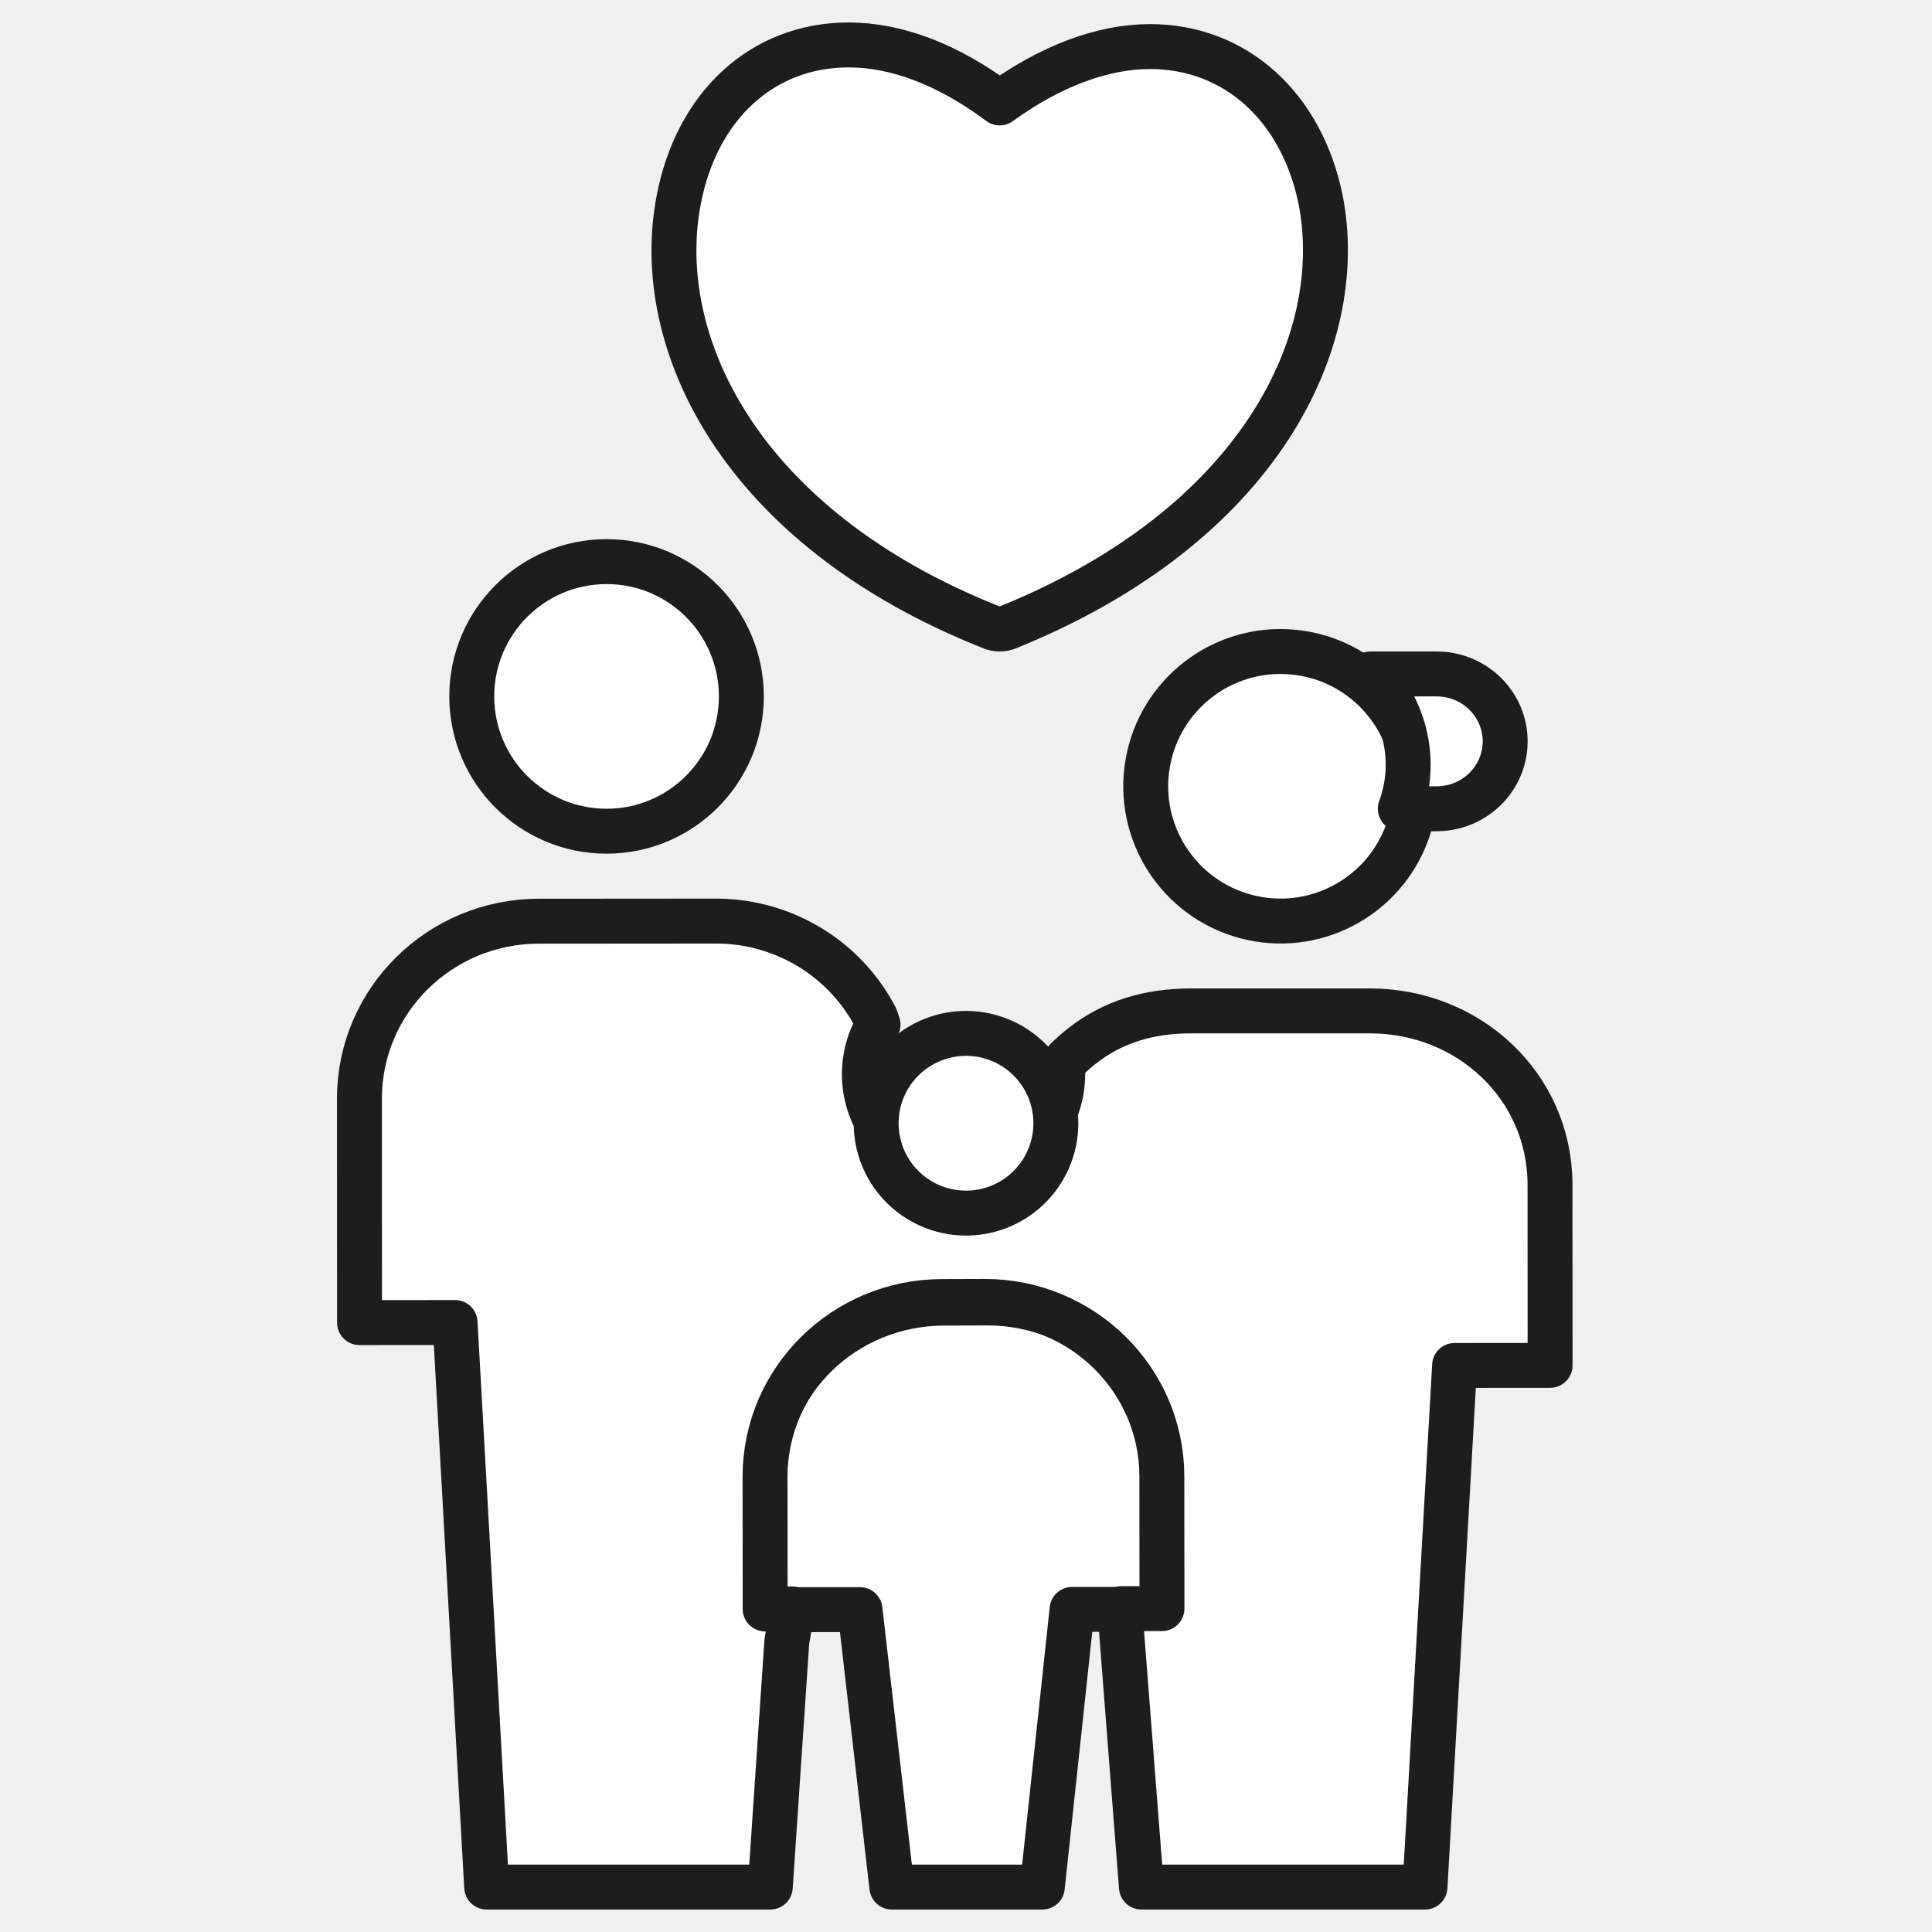
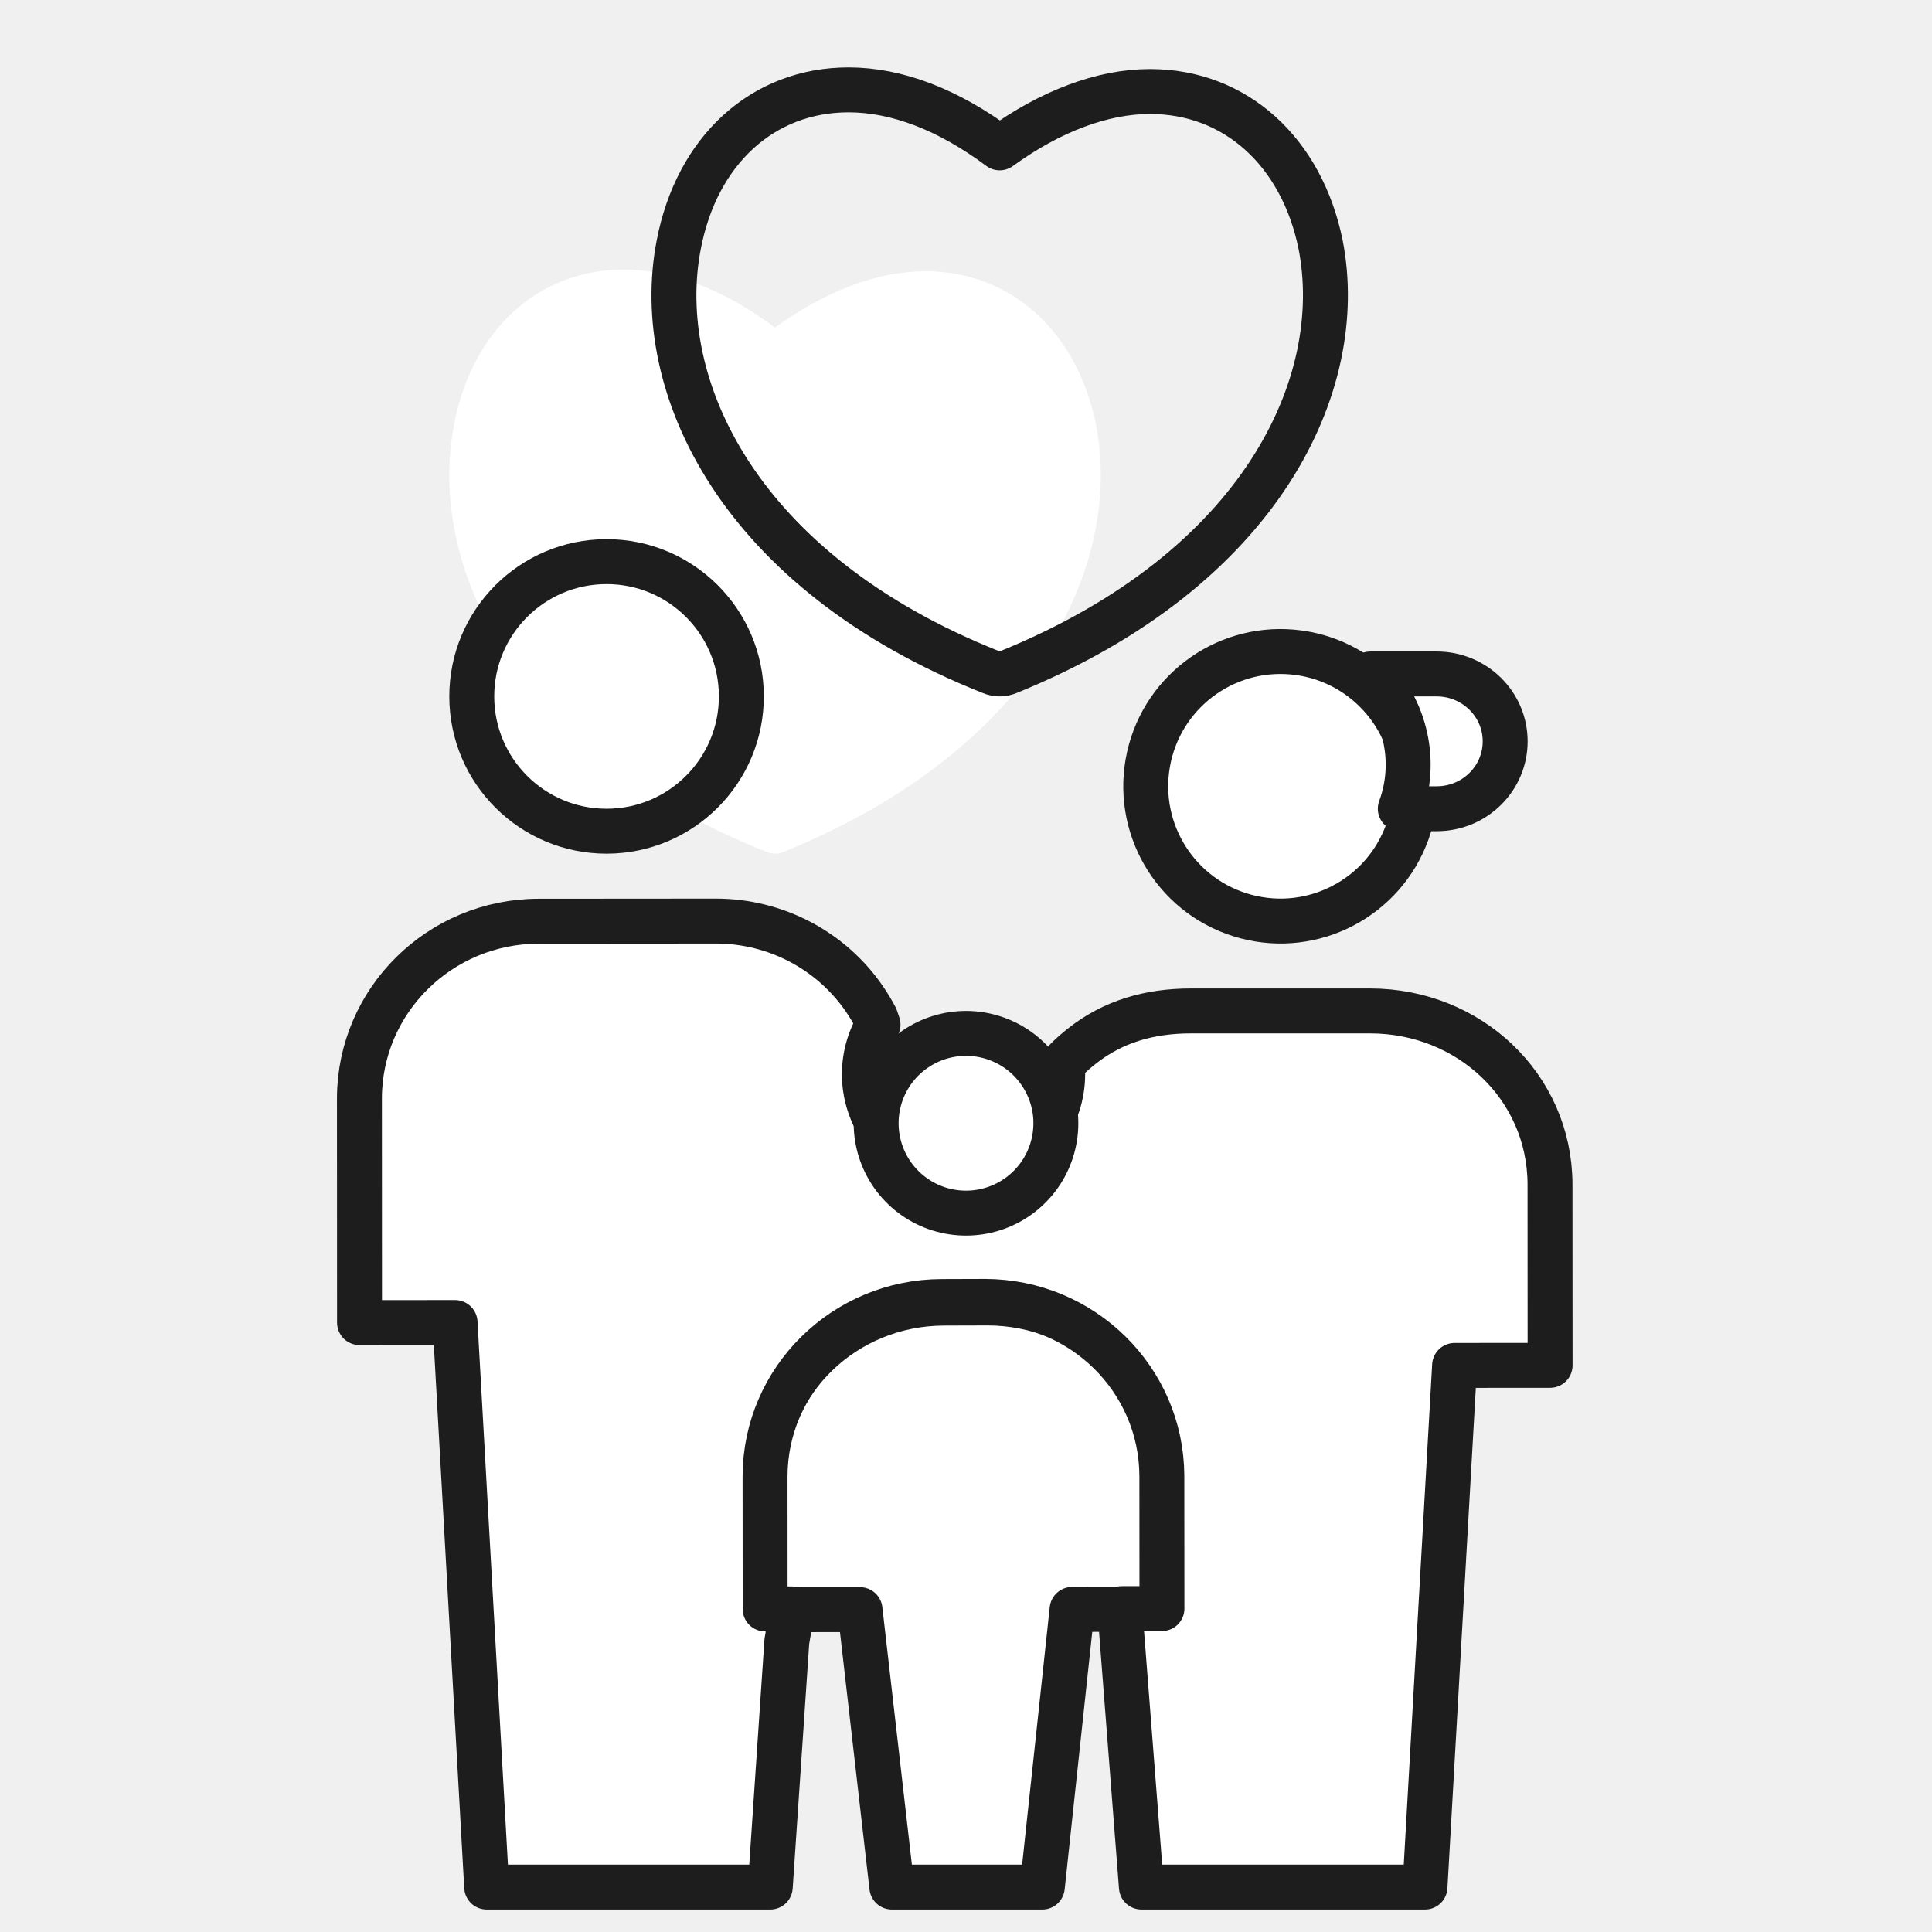
<svg xmlns="http://www.w3.org/2000/svg" width="86px" height="86px" viewBox="0 0 86 86" version="1.1">
  <g id="category-family-entertainment" stroke="none" stroke-width="1" fill="none" fill-rule="evenodd">
-     <g id="family-(1)-copy" transform="translate(16, 2)">
-       <path d="M42.789,6.908 C43.988,13.092 40.171,21.345 28.862,25.927 C28.629,26.024 28.368,26.024 28.135,25.927 C16.863,21.454 13.009,13.163 14.21,6.908 C15.01,2.691 17.954,0 21.773,0 C23.917,0 26.207,0.873 28.499,2.582 C30.754,0.945 33.08,0.073 35.19,0.073 C39.007,0.073 41.952,2.763 42.789,6.908 Z" id="Path-Copy" fill="#FFFFFF" />
+     <g id="family-(1)-copy" transform="translate(16, 4)">
+       <path d="M32.789,14.908 C33.988,21.092 30.171,29.345 18.862,33.927 C18.629,34.024 18.368,34.024 18.135,33.927 C6.863,29.454 3.009,21.163 4.21,14.908 C5.01,10.691 7.954,8 11.773,8 C13.917,8 16.207,8.873 18.499,10.582 C20.754,8.945 23.08,8.073 25.19,8.073 C29.007,8.073 31.952,10.763 32.789,14.908 Z" id="Path-Copy" fill="#FFFFFF" />
      <path d="M42.789,6.908 C43.988,13.092 40.171,21.345 28.862,25.927 C28.629,26.024 28.368,26.024 28.135,25.927 C16.863,21.454 13.009,13.163 14.21,6.908 C15.01,2.691 17.954,0 21.773,0 C23.917,0 26.207,0.873 28.499,2.582 C30.754,0.945 33.08,0.073 35.19,0.073 C39.007,0.073 41.952,2.763 42.789,6.908 Z" id="Path-Copy-2" stroke="#1D1D1D" stroke-width="2" stroke-linecap="round" stroke-linejoin="round" />
-       <path d="M46.641,35.044 C45.58,37.969 42.46,39.598 39.455,38.796 C36.449,37.995 34.554,35.029 35.091,31.965 C35.627,28.901 38.416,26.755 41.516,27.023 C44.615,27.29 46.996,29.882 47,32.993 C47,33.692 46.879,34.386 46.641,35.044 Z" id="Path" stroke="#1D1D1D" stroke-width="2" fill="#FFFFFF" stroke-linecap="round" stroke-linejoin="round" />
-       <path d="M17,28.985 C17.008,32.3 14.327,34.993 11.011,35 C7.696,35.006 5.004,32.323 5,29.007 C4.996,25.692 7.681,23.002 10.996,23 C14.306,22.996 16.993,25.675 17,28.985 Z" id="Path" stroke="#1D1D1D" stroke-width="2" fill="#FFFFFF" stroke-linecap="round" stroke-linejoin="round" />
-       <path d="M19.241,69.652 L18.004,69.654 L18,63.757 C18.014,59.481 21.595,56.018 26.015,56.006 L27.969,56 C32.389,56.006 35.975,59.464 35.996,63.741 L36,69.638 L34.168,69.639 L31.722,69.641 L30.397,82 L23.699,82 L22.282,69.651 L19.241,69.652 Z" id="Path" stroke="#1D1D1D" stroke-width="2" fill="#FFFFFF" stroke-linecap="round" stroke-linejoin="round" />
-       <path d="M53,58.777 L48.749,58.78 L47.431,82 L34.808,82 L33.924,70.626 L33.924,69.606 L35.722,69.604 L35.718,63.692 C35.697,59.404 32.178,55.937 27.84,55.93 L25.922,55.936 C21.584,55.948 18.069,59.42 18.055,63.708 L18.059,69.621 L19.274,69.619 L19.025,71.062 L18.287,82 L5.664,82 L4.257,56.87 L0.004,56.874 L0,46.878 C0.014,42.535 3.572,39.018 7.966,39.006 L15.873,39 C18.522,39.002 20.997,40.302 22.482,42.47 C22.664,42.737 22.83,43.013 22.979,43.298 L23.084,43.608 C22.143,45.193 22.307,47.191 23.494,48.606 C24.683,50.019 26.64,50.546 28.389,49.922 C30.138,49.297 31.303,47.657 31.304,45.82 C31.304,45.683 31.298,45.546 31.286,45.414 L31.482,45.162 C31.687,44.958 31.904,44.767 32.131,44.587 C33.54,43.461 35.188,43.001 37,43 L45,43 C49.394,43.006 52.975,46.358 52.996,50.701 L53,58.777 Z" id="Path" fill="#FFFFFF" />
-       <path d="M53,58.777 L48.749,58.78 L47.431,82 L34.808,82 L33.924,70.626 L33.924,69.606 L35.722,69.604 L35.718,63.692 C35.697,59.404 32.178,55.937 27.84,55.93 L25.922,55.936 C21.584,55.948 18.069,59.42 18.055,63.708 L18.059,69.621 L19.274,69.619 L19.025,71.062 L18.287,82 L5.664,82 L4.257,56.87 L0.004,56.874 L0,46.878 C0.014,42.535 3.572,39.018 7.966,39.006 L15.873,39 C18.522,39.002 20.997,40.302 22.482,42.47 C22.664,42.737 22.83,43.013 22.979,43.298 L23.084,43.608 C22.143,45.193 22.307,47.191 23.494,48.606 C24.683,50.019 26.64,50.546 28.389,49.922 C30.138,49.297 31.303,47.657 31.304,45.82 C31.304,45.683 31.298,45.546 31.286,45.414 L31.482,45.162 C31.687,44.958 31.904,44.767 32.131,44.587 C33.54,43.461 35.188,43.001 37,43 L45,43 C49.394,43.006 52.975,46.358 52.996,50.701 L53,58.777 Z" id="Path-Copy-3" stroke="#1D1D1D" stroke-width="2" stroke-linecap="round" stroke-linejoin="round" />
-       <path d="M23.555,45.965 C23.587,45.913 23.619,45.861 23.653,45.808 C24.585,44.388 26.311,43.71 27.96,44.117 C29.608,44.524 30.82,45.928 30.983,47.62 C30.995,47.741 31,47.866 31,47.992 C31.003,49.68 29.947,51.187 28.361,51.761 C26.774,52.335 24.998,51.852 23.921,50.553 C22.844,49.254 22.698,47.419 23.555,45.965 Z" id="Path" stroke="#1D1D1D" stroke-width="2" fill="#FFFFFF" stroke-linecap="round" stroke-linejoin="round" />
-       <path d="M47.951,28 C49.635,28 51,29.343 51,31 C51,32.657 49.635,34 47.951,34 L46.332,34 C47.101,31.914 46.582,29.58 45,28 L47.951,28 Z" id="Path" stroke="#1D1D1D" stroke-width="2" fill="#FFFFFF" stroke-linecap="round" stroke-linejoin="round" />
+       <path d="M46.641,33.044 C45.58,35.969 42.46,37.598 39.455,36.796 C36.449,35.995 34.554,33.029 35.091,29.965 C35.627,26.901 38.416,24.755 41.516,25.023 C44.615,25.29 46.996,27.882 47,30.993 C47,31.692 46.879,32.386 46.641,33.044 Z" id="Path" stroke="#1D1D1D" stroke-width="2" fill="#FFFFFF" stroke-linecap="round" stroke-linejoin="round" />
+       <path d="M17,26.985 C17.008,30.3 14.327,32.993 11.011,33 C7.696,33.006 5.004,30.323 5,27.007 C4.996,23.692 7.681,21.002 10.996,21 C14.306,20.996 16.993,23.675 17,26.985 Z" id="Path" stroke="#1D1D1D" stroke-width="2" fill="#FFFFFF" stroke-linecap="round" stroke-linejoin="round" />
+       <path d="M19.241,67.652 L18.004,67.654 L18,61.757 C18.014,57.481 21.595,54.018 26.015,54.006 L27.969,54 C32.389,54.006 35.975,57.464 35.996,61.741 L36,67.638 L34.168,67.639 L31.722,67.641 L30.397,80 L23.699,80 L22.282,67.651 L19.241,67.652 Z" id="Path" stroke="#1D1D1D" stroke-width="2" fill="#FFFFFF" stroke-linecap="round" stroke-linejoin="round" />
+       <path d="M53,56.777 L48.749,56.78 L47.431,80 L34.808,80 L33.924,68.626 L33.924,67.606 L35.722,67.604 L35.718,61.692 C35.697,57.404 32.178,53.937 27.84,53.93 L25.922,53.936 C21.584,53.948 18.069,57.42 18.055,61.708 L18.059,67.621 L19.274,67.619 L19.025,69.062 L18.287,80 L5.664,80 L4.257,54.87 L0.004,54.874 L0,44.878 C0.014,40.535 3.572,37.018 7.966,37.006 L15.873,37 C18.522,37.002 20.997,38.302 22.482,40.47 C22.664,40.737 22.83,41.013 22.979,41.298 L23.084,41.608 C22.143,43.193 22.307,45.191 23.494,46.606 C24.683,48.019 26.64,48.546 28.389,47.922 C30.138,47.297 31.303,45.657 31.304,43.82 C31.304,43.683 31.298,43.546 31.286,43.414 L31.482,43.162 C31.687,42.958 31.904,42.767 32.131,42.587 C33.54,41.461 35.188,41.001 37,41 L45,41 C49.394,41.006 52.975,44.358 52.996,48.701 L53,56.777 Z" id="Path" fill="#FFFFFF" />
+       <path d="M53,56.777 L48.749,56.78 L47.431,80 L34.808,80 L33.924,68.626 L33.924,67.606 L35.722,67.604 L35.718,61.692 C35.697,57.404 32.178,53.937 27.84,53.93 L25.922,53.936 C21.584,53.948 18.069,57.42 18.055,61.708 L18.059,67.621 L19.274,67.619 L19.025,69.062 L18.287,80 L5.664,80 L4.257,54.87 L0.004,54.874 L0,44.878 C0.014,40.535 3.572,37.018 7.966,37.006 L15.873,37 C18.522,37.002 20.997,38.302 22.482,40.47 C22.664,40.737 22.83,41.013 22.979,41.298 L23.084,41.608 C22.143,43.193 22.307,45.191 23.494,46.606 C24.683,48.019 26.64,48.546 28.389,47.922 C30.138,47.297 31.303,45.657 31.304,43.82 C31.304,43.683 31.298,43.546 31.286,43.414 L31.482,43.162 C31.687,42.958 31.904,42.767 32.131,42.587 C33.54,41.461 35.188,41.001 37,41 L45,41 C49.394,41.006 52.975,44.358 52.996,48.701 L53,56.777 Z" id="Path-Copy-3" stroke="#1D1D1D" stroke-width="2" stroke-linecap="round" stroke-linejoin="round" />
+       <path d="M23.555,43.965 C23.587,43.913 23.619,43.861 23.653,43.808 C24.585,42.388 26.311,41.71 27.96,42.117 C29.608,42.524 30.82,43.928 30.983,45.62 C30.995,45.741 31,45.866 31,45.992 C31.003,47.68 29.947,49.187 28.361,49.761 C26.774,50.335 24.998,49.852 23.921,48.553 C22.844,47.254 22.698,45.419 23.555,43.965 Z" id="Path" stroke="#1D1D1D" stroke-width="2" fill="#FFFFFF" stroke-linecap="round" stroke-linejoin="round" />
+       <path d="M47.951,26 C49.635,26 51,27.343 51,29 C51,30.657 49.635,32 47.951,32 L46.332,32 C47.101,29.914 46.582,27.58 45,26 L47.951,26 Z" id="Path" stroke="#1D1D1D" stroke-width="2" fill="#FFFFFF" stroke-linecap="round" stroke-linejoin="round" />
    </g>
  </g>
</svg>
